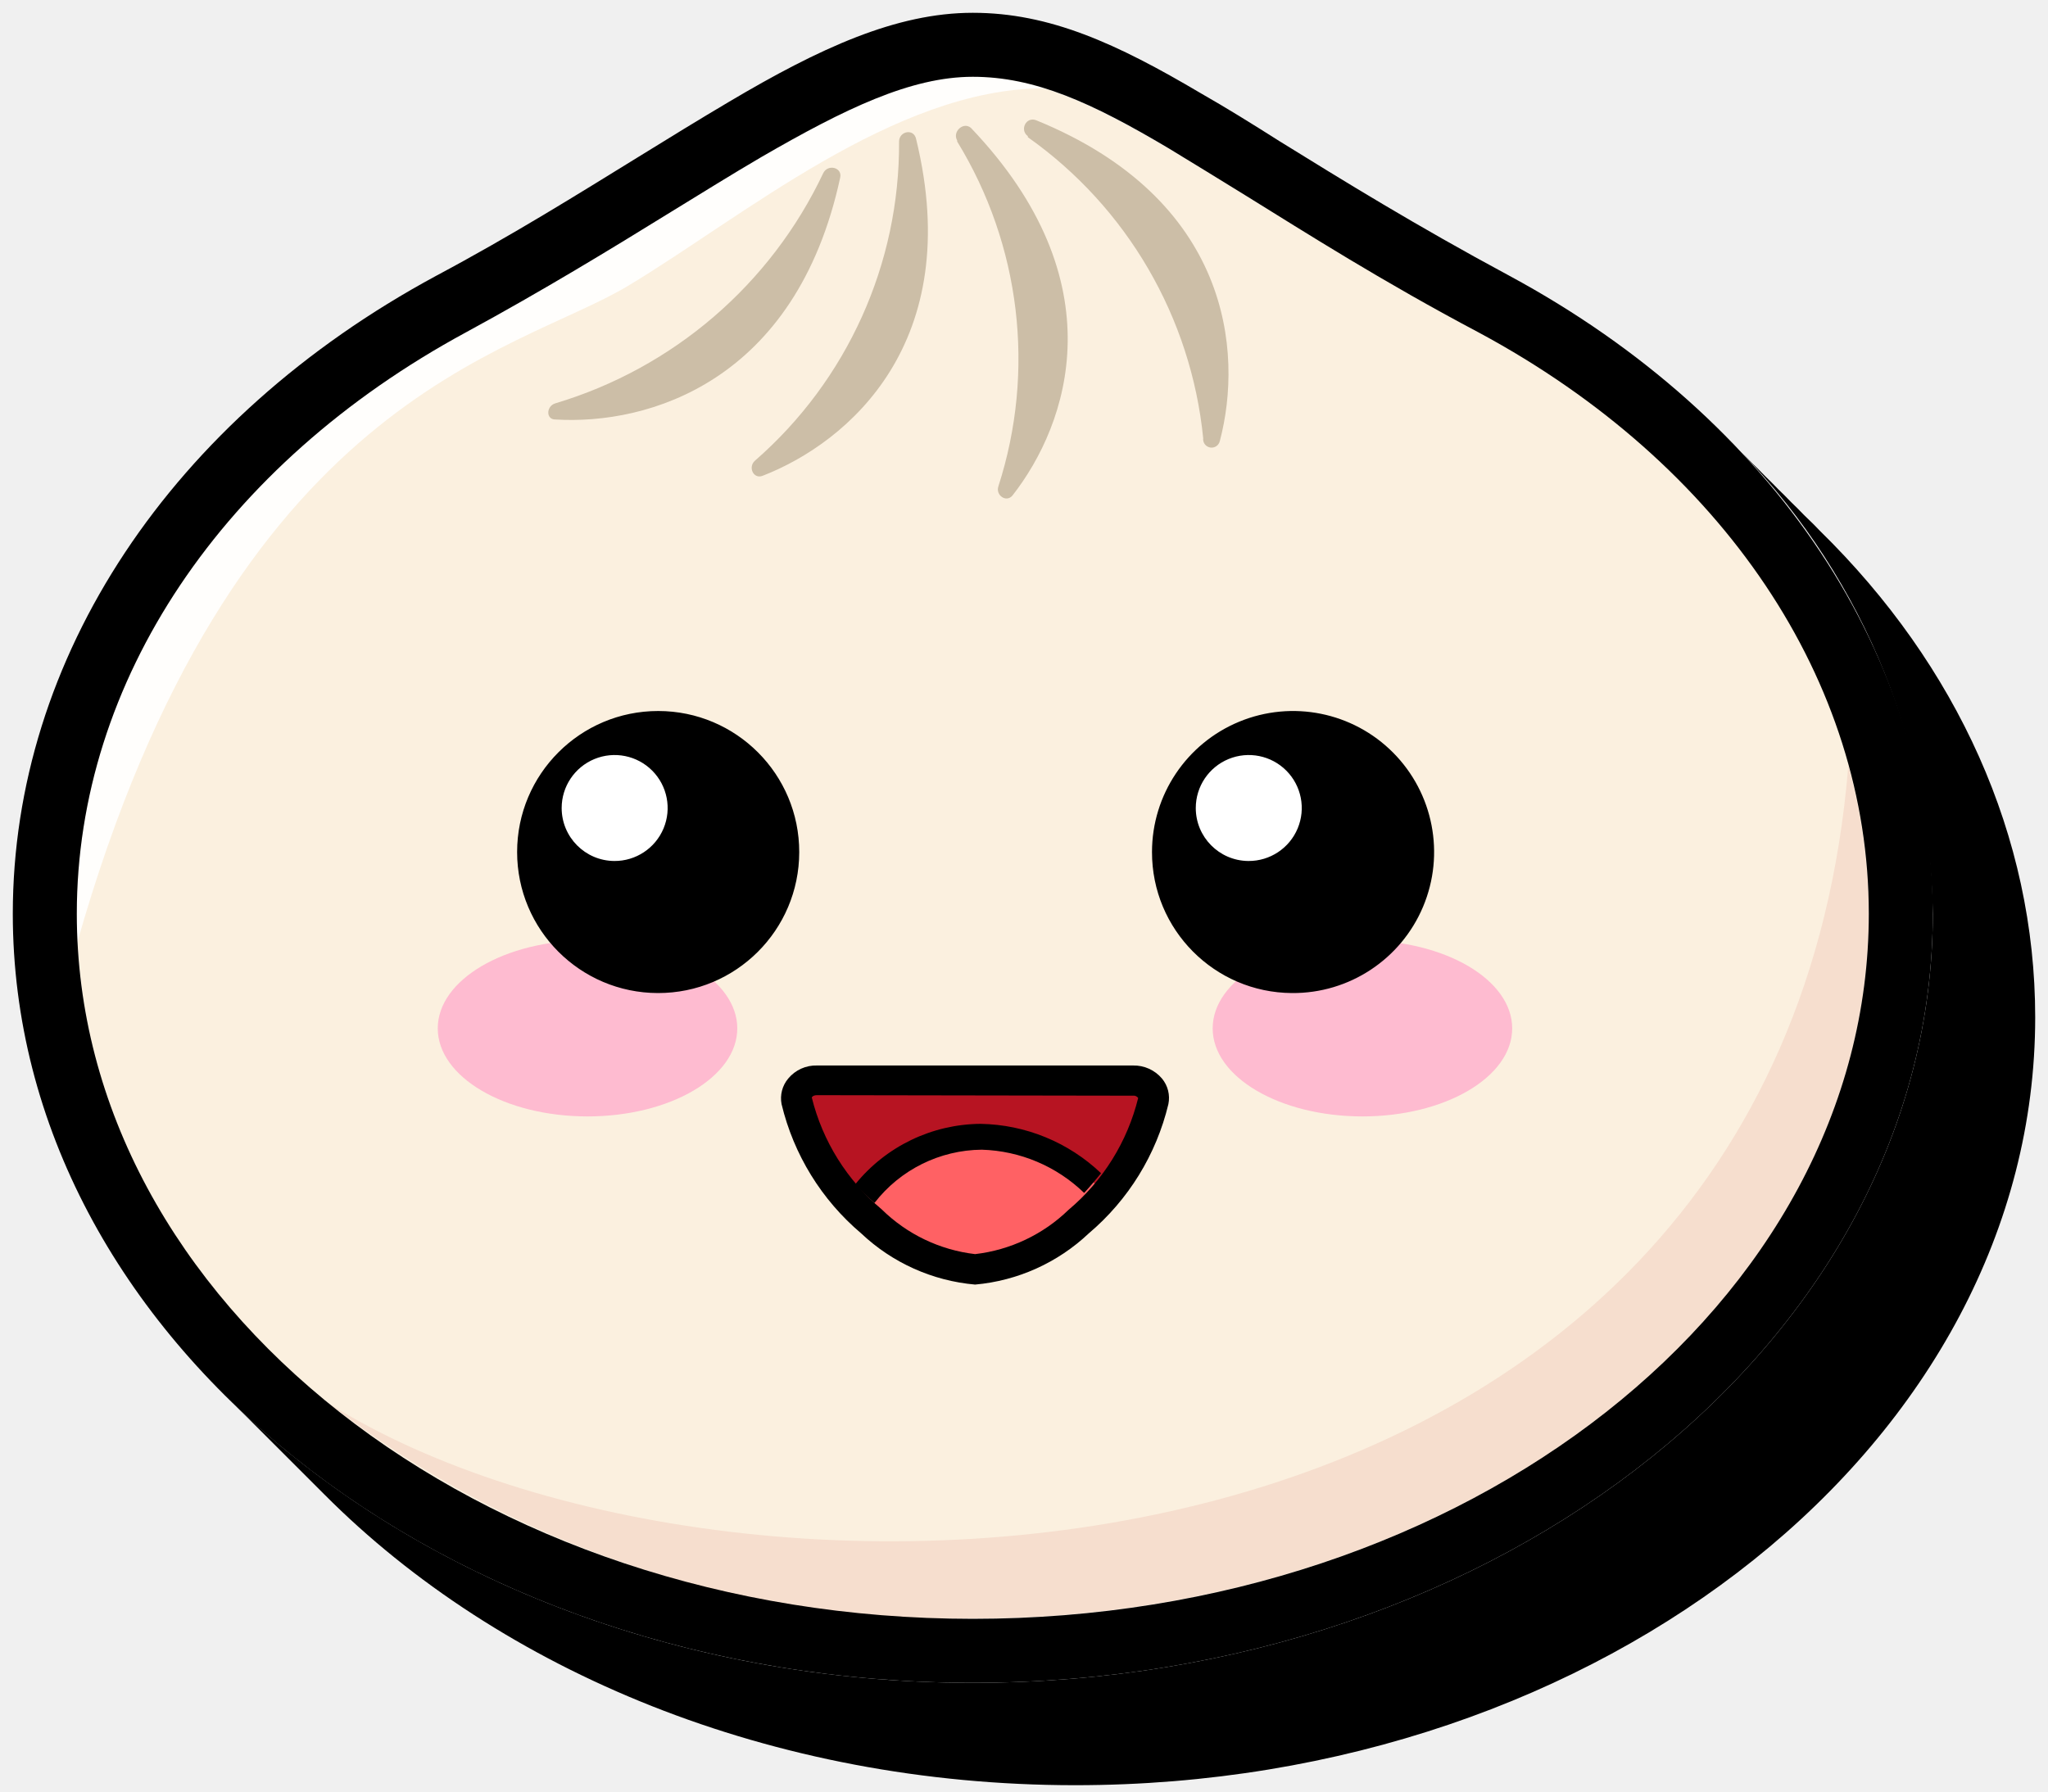
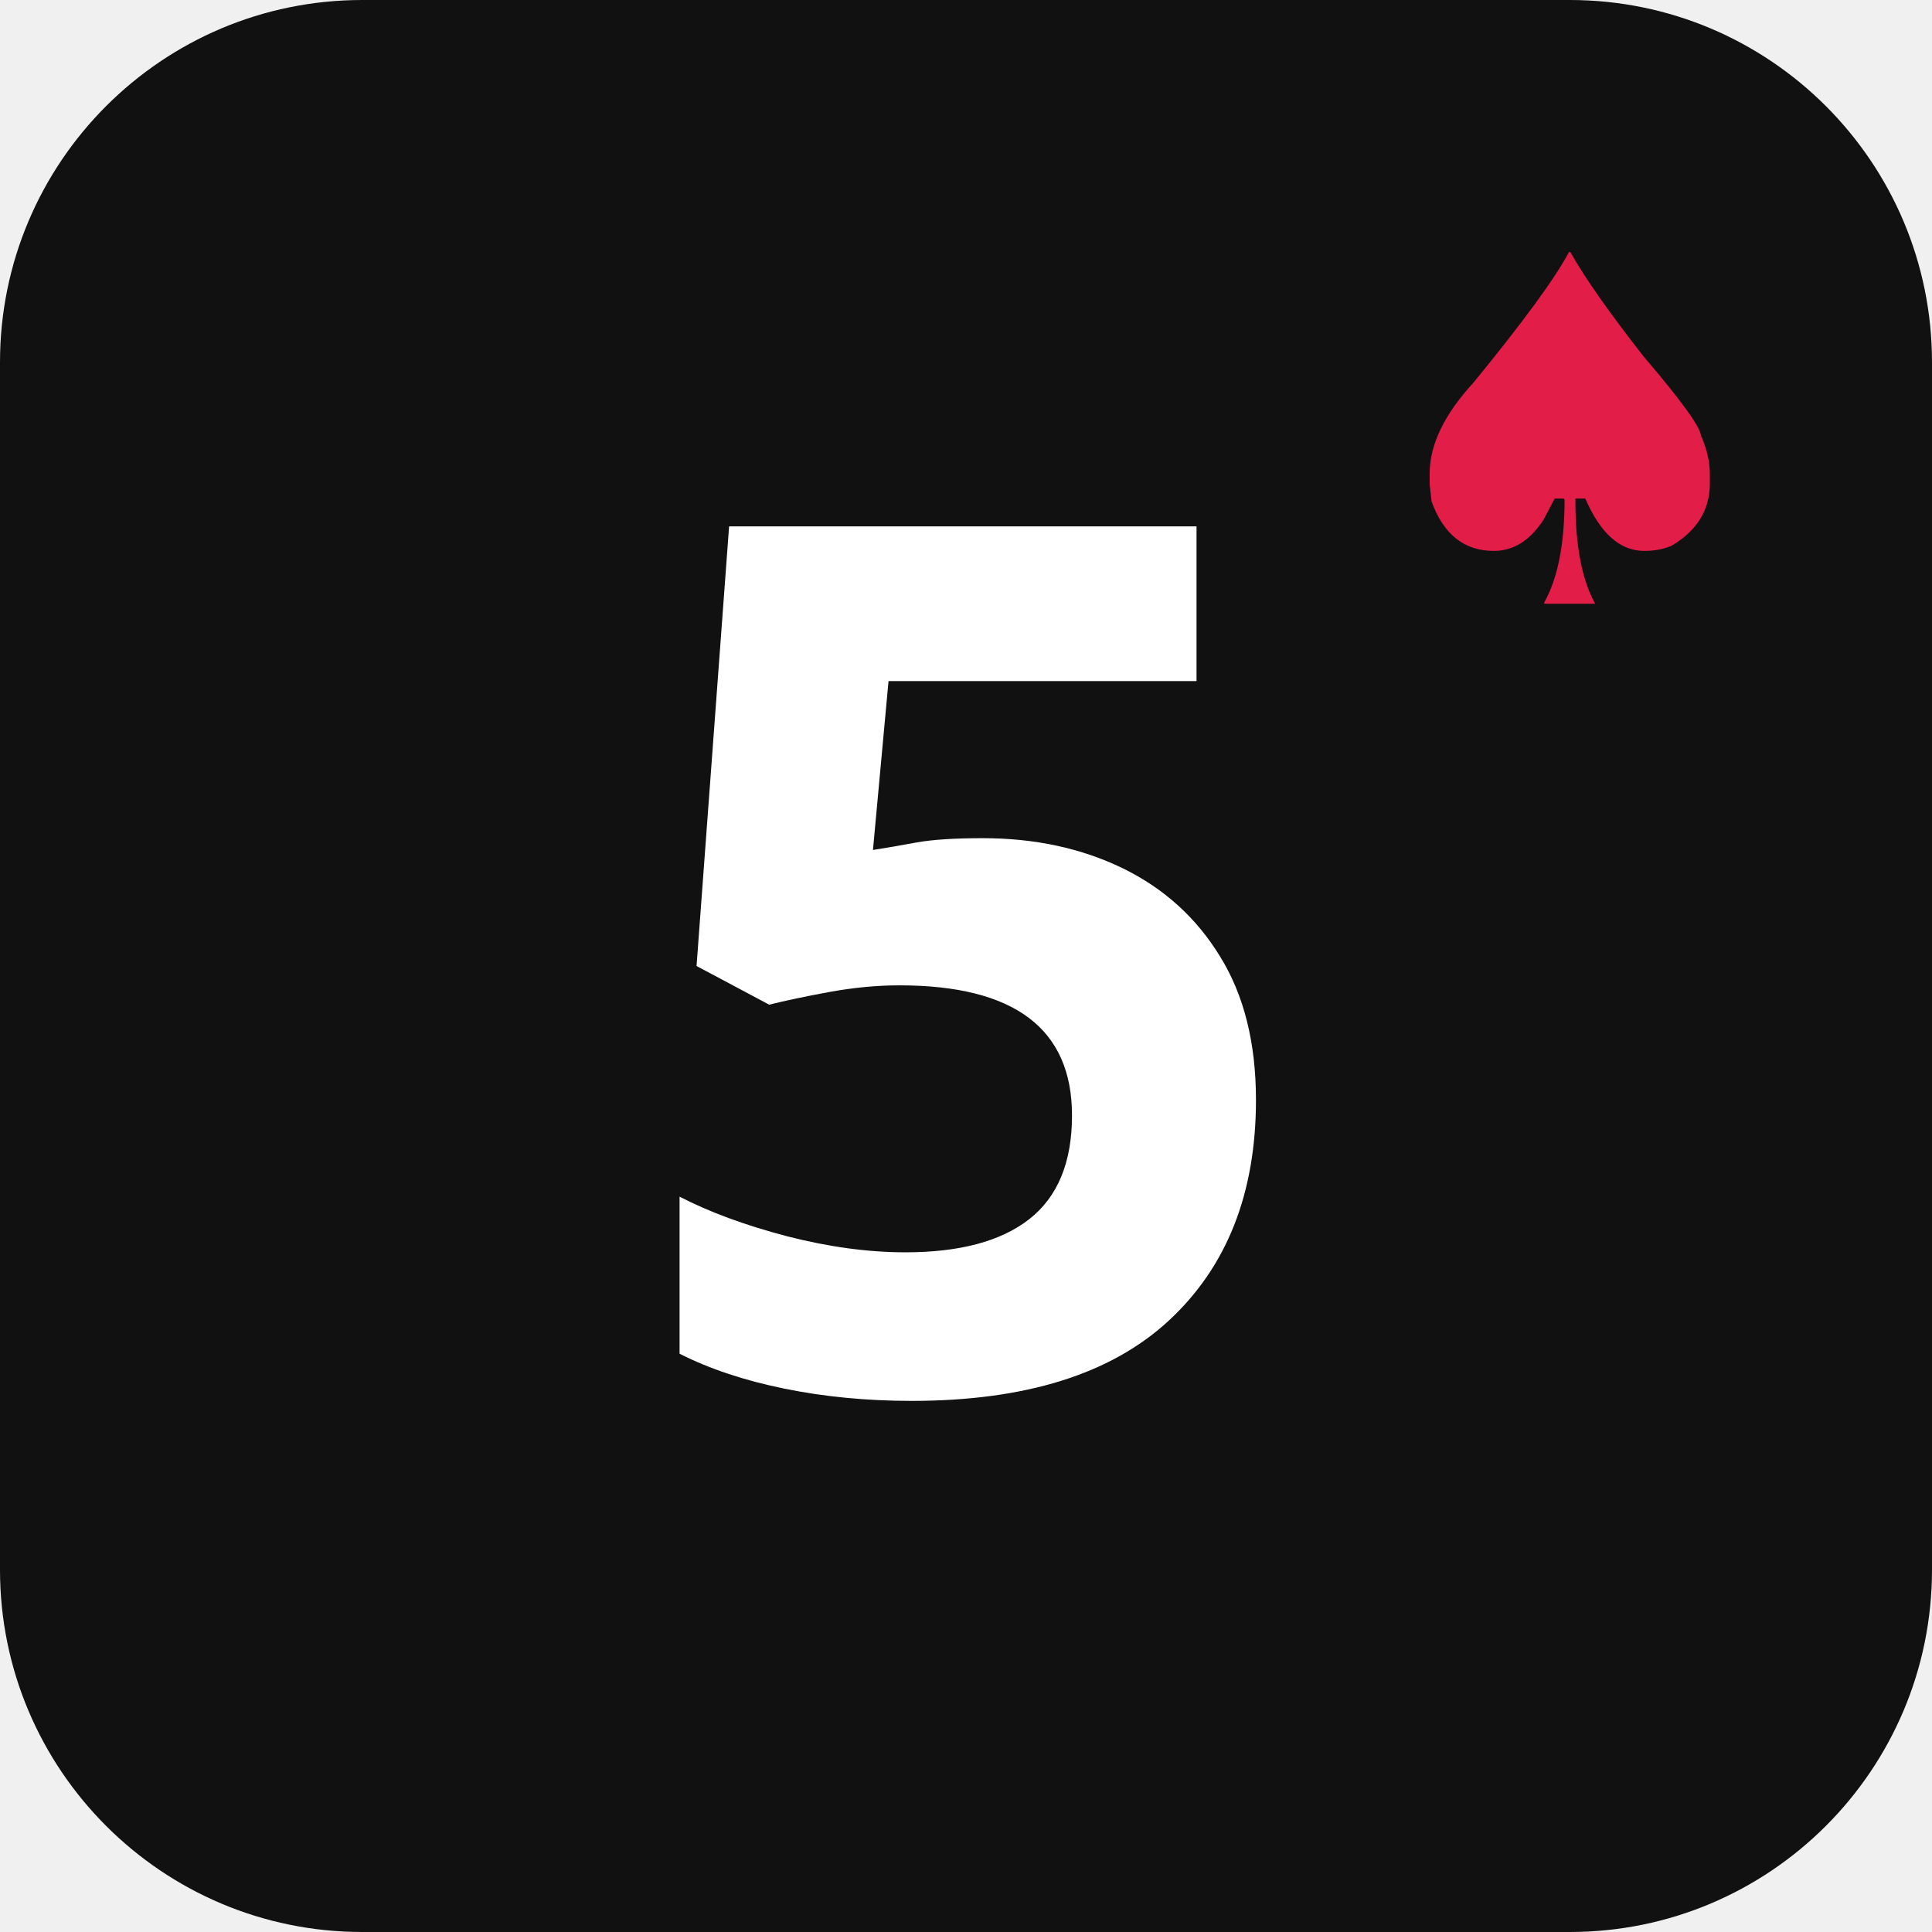
- <svg xmlns="http://www.w3.org/2000/svg" id="Bun" viewBox="0 0 80 70">
-   <path id="Shadow" d="M71.09,20.74c-.16-.17-.33-.34-.5-.5s-.33-.34-.5-.5-.33-.34-.5-.5-.33-.34-.5-.5-.33-.34-.5-.5-.33-.34-.5-.5-.33-.34-.5-.5A26.46,26.46,0,0,1,75.5,35.7c0,16.57-16.82,30.05-37.5,30.05-11.58,0-21.94-4.23-28.83-10.86l.5.5.5.5.5.5.5.5.5.5.5.5.5.5C19.55,65.3,30.14,69.75,42,69.75c20.68,0,37.5-13.48,37.5-30C79.5,32.69,76.46,26,71.09,20.74Z" />
-   <g id="Body">
-     <path id="Background" d="M73,35.7c0,15.21-15.67,27.54-35,27.54S3,50.91,3,35.7C3,26.27,9,17.94,18.22,13S33.18,3,38,3s8.94,4.13,19.78,10C67,17.94,73,26.27,73,35.7Z" style="fill:#fbf0df" />
-     <path id="Bottom_Shadow" data-name="Bottom Shadow" d="M73,35.7a21.67,21.67,0,0,0-.8-5.78c-2.73,33.3-43.35,34.9-59.32,24.94A40,40,0,0,0,38,63.24C57.3,63.24,73,50.89,73,35.7Z" style="fill:#f6dece" />
-     <path id="Light_Shine" data-name="Light Shine" d="M24.53,11.17C29,8.49,34.94,3.46,40.78,3.45A9.29,9.29,0,0,0,38,3c-2.42,0-5,1.25-8.25,3.13-1.13.66-2.3,1.39-3.54,2.15-2.33,1.44-5,3.07-8,4.7C8.69,18.13,3,26.62,3,35.7c0,.4,0,.8,0,1.19C9.06,15.48,20.07,13.85,24.53,11.17Z" style="fill:#fffefc" />
-     <path id="Top" d="M35.12,5.53A16.41,16.41,0,0,1,29.49,18c-.28.25-.06.73.3.59,3.37-1.31,7.92-5.23,6-13.14C35.71,5,35.12,5.12,35.12,5.53Zm2.27,0A16.24,16.24,0,0,1,39,19c-.12.35.31.65.55.36C41.74,16.56,43.65,11,37.93,5,37.64,4.74,37.19,5.14,37.39,5.49Zm2.76-.17A16.42,16.42,0,0,1,47,17.12a.33.33,0,0,0,.65.11c.92-3.49.4-9.44-7.17-12.53C40.08,4.54,39.82,5.08,40.15,5.32ZM21.69,15.76a16.94,16.94,0,0,0,10.47-9c.18-.36.75-.22.66.18-1.73,8-7.52,9.67-11.12,9.45C21.32,16.4,21.33,15.87,21.69,15.76Z" style="fill:#ccbea7;fill-rule:evenodd" />
-     <path id="Outline" d="M38,65.75C17.32,65.75.5,52.27.5,35.7c0-10,6.18-19.33,16.53-24.92,3-1.6,5.57-3.21,7.86-4.62,1.26-.78,2.45-1.51,3.6-2.19C32,1.89,35,.5,38,.5s5.62,1.2,8.9,3.14c1,.57,2,1.19,3.07,1.87,2.49,1.54,5.3,3.28,9,5.27C69.32,16.37,75.5,25.69,75.5,35.7,75.5,52.27,58.68,65.75,38,65.75ZM38,3c-2.42,0-5,1.25-8.25,3.13-1.13.66-2.3,1.39-3.54,2.15-2.33,1.44-5,3.07-8,4.7C8.69,18.13,3,26.62,3,35.7,3,50.89,18.7,63.25,38,63.25S73,50.89,73,35.7C73,26.62,67.31,18.13,57.78,13,54,11,51.05,9.12,48.66,7.64c-1.09-.67-2.09-1.29-3-1.84C42.63,4,40.42,3,38,3Z" />
-   </g>
-   <g id="Mouth">
-     <g id="Background-2" data-name="Background">
-       <path d="M45.05,43a8.93,8.93,0,0,1-2.92,4.71,6.81,6.81,0,0,1-4,1.88A6.84,6.84,0,0,1,34,47.71,8.93,8.93,0,0,1,31.12,43a.72.72,0,0,1,.8-.81H44.26A.72.72,0,0,1,45.05,43Z" style="fill:#b71422" />
-     </g>
-     <g id="Tongue">
-       <path id="Background-3" data-name="Background" d="M34,47.79a6.91,6.91,0,0,0,4.12,1.9,6.91,6.91,0,0,0,4.11-1.9,10.63,10.63,0,0,0,1-1.07,6.83,6.83,0,0,0-4.9-2.31,6.15,6.15,0,0,0-5,2.78C33.56,47.4,33.76,47.6,34,47.79Z" style="fill:#ff6164" />
-       <path id="Outline-2" data-name="Outline" d="M34.16,47a5.36,5.36,0,0,1,4.19-2.08,6,6,0,0,1,4,1.69c.23-.25.45-.51.66-.77a7,7,0,0,0-4.71-1.93,6.36,6.36,0,0,0-4.89,2.36A9.53,9.53,0,0,0,34.16,47Z" />
-     </g>
-     <path id="Outline-3" data-name="Outline" d="M38.09,50.19a7.42,7.42,0,0,1-4.45-2,9.52,9.52,0,0,1-3.11-5.05,1.2,1.2,0,0,1,.26-1,1.41,1.41,0,0,1,1.13-.51H44.26a1.44,1.44,0,0,1,1.13.51,1.19,1.19,0,0,1,.25,1h0a9.52,9.52,0,0,1-3.11,5.05A7.42,7.42,0,0,1,38.09,50.19Zm-6.17-7.4c-.16,0-.2.07-.21.09a8.29,8.29,0,0,0,2.73,4.37A6.23,6.23,0,0,0,38.09,49a6.28,6.28,0,0,0,3.65-1.73,8.3,8.3,0,0,0,2.72-4.37.21.21,0,0,0-.2-.09Z" />
-   </g>
-   <g id="Face">
-     <ellipse id="Right_Blush" data-name="Right Blush" cx="53.22" cy="40.18" rx="5.85" ry="3.44" style="fill:#febbd0" />
-     <ellipse id="Left_Bluch" data-name="Left Bluch" cx="22.95" cy="40.18" rx="5.85" ry="3.44" style="fill:#febbd0" />
-     <path id="Eyes" d="M25.7,38.8a5.51,5.51,0,1,0-5.5-5.51A5.51,5.51,0,0,0,25.7,38.8Zm24.77,0A5.51,5.51,0,1,0,45,33.29,5.5,5.5,0,0,0,50.47,38.8Z" style="fill-rule:evenodd" />
-     <path id="Iris" d="M24,33.64a2.07,2.07,0,1,0-2.06-2.07A2.07,2.07,0,0,0,24,33.64Zm24.77,0a2.07,2.07,0,1,0-2.06-2.07A2.07,2.07,0,0,0,48.75,33.64Z" style="fill:#fff;fill-rule:evenodd" />
-   </g>
+ <svg xmlns="http://www.w3.org/2000/svg" viewBox="0 0 64 64">
+   <rect width="64" height="64" rx="12" fill="#111" />
+   <text x="32" y="46" text-anchor="middle" font-size="40" font-family="system-ui, sans-serif" fill="#fff" font-weight="bold">5</text>
+   <text x="52" y="20" text-anchor="middle" font-size="16" font-family="system-ui, sans-serif" fill="#e11d48">♠</text>
</svg>
